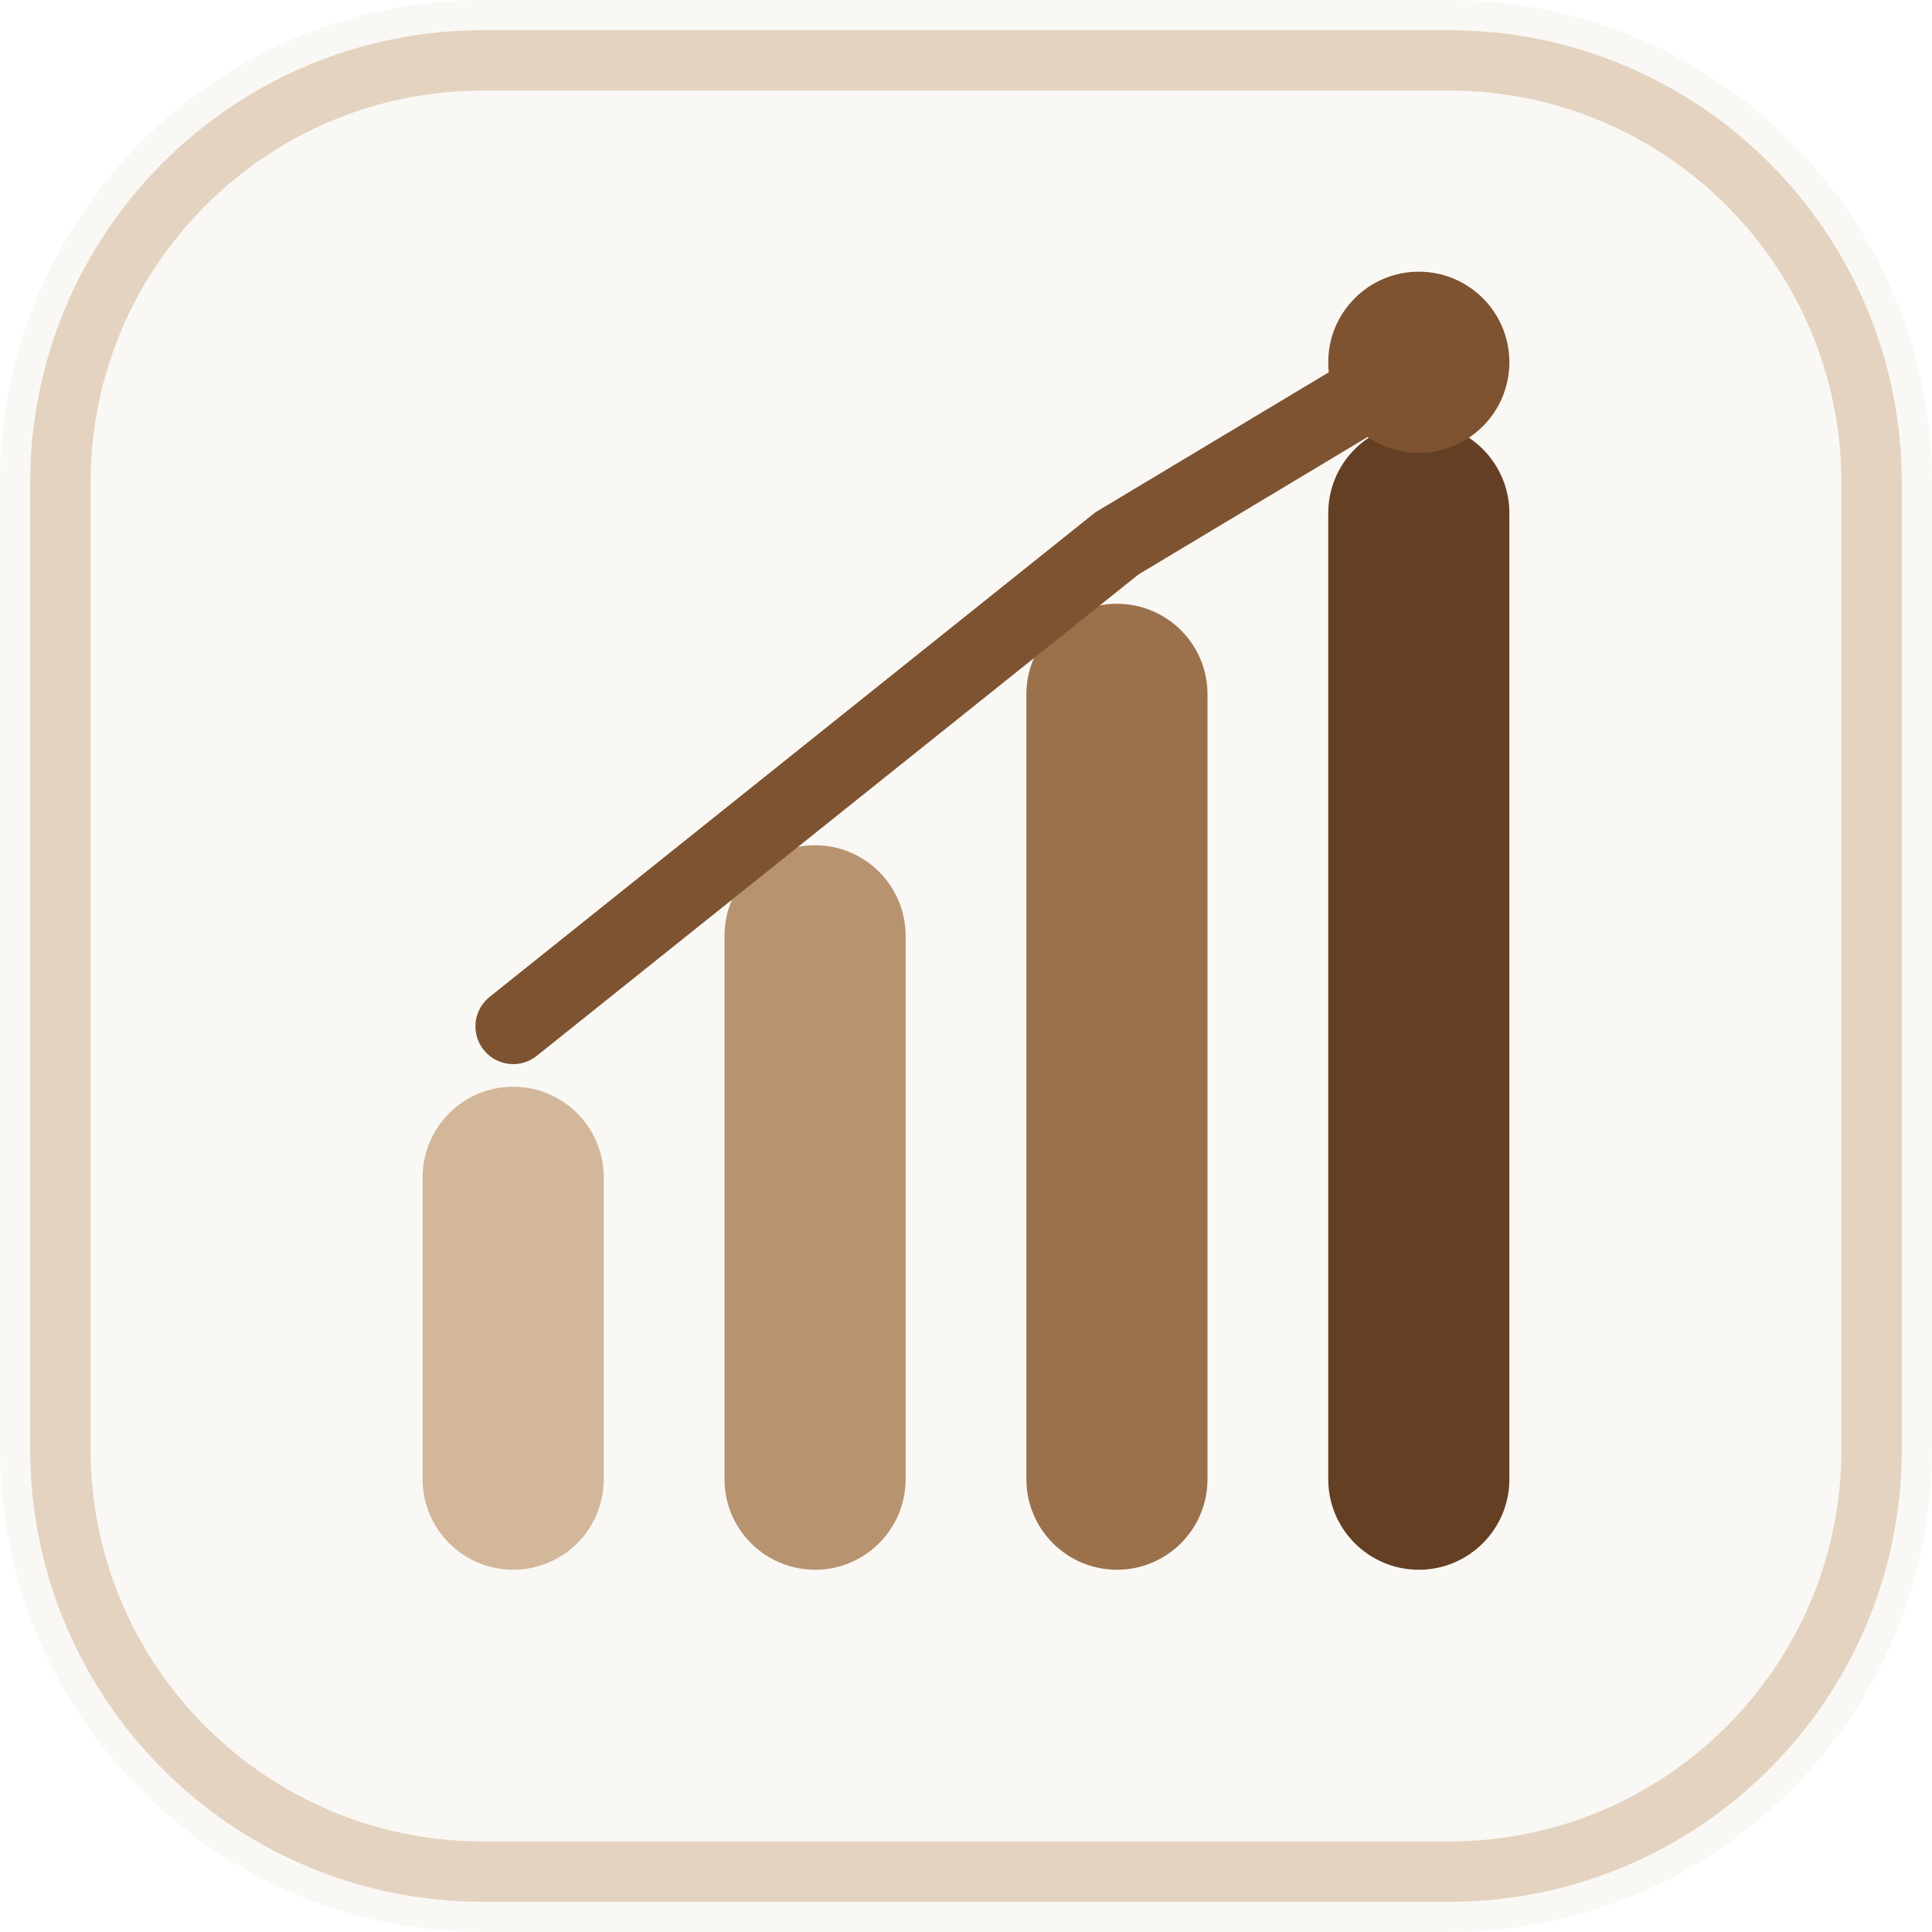
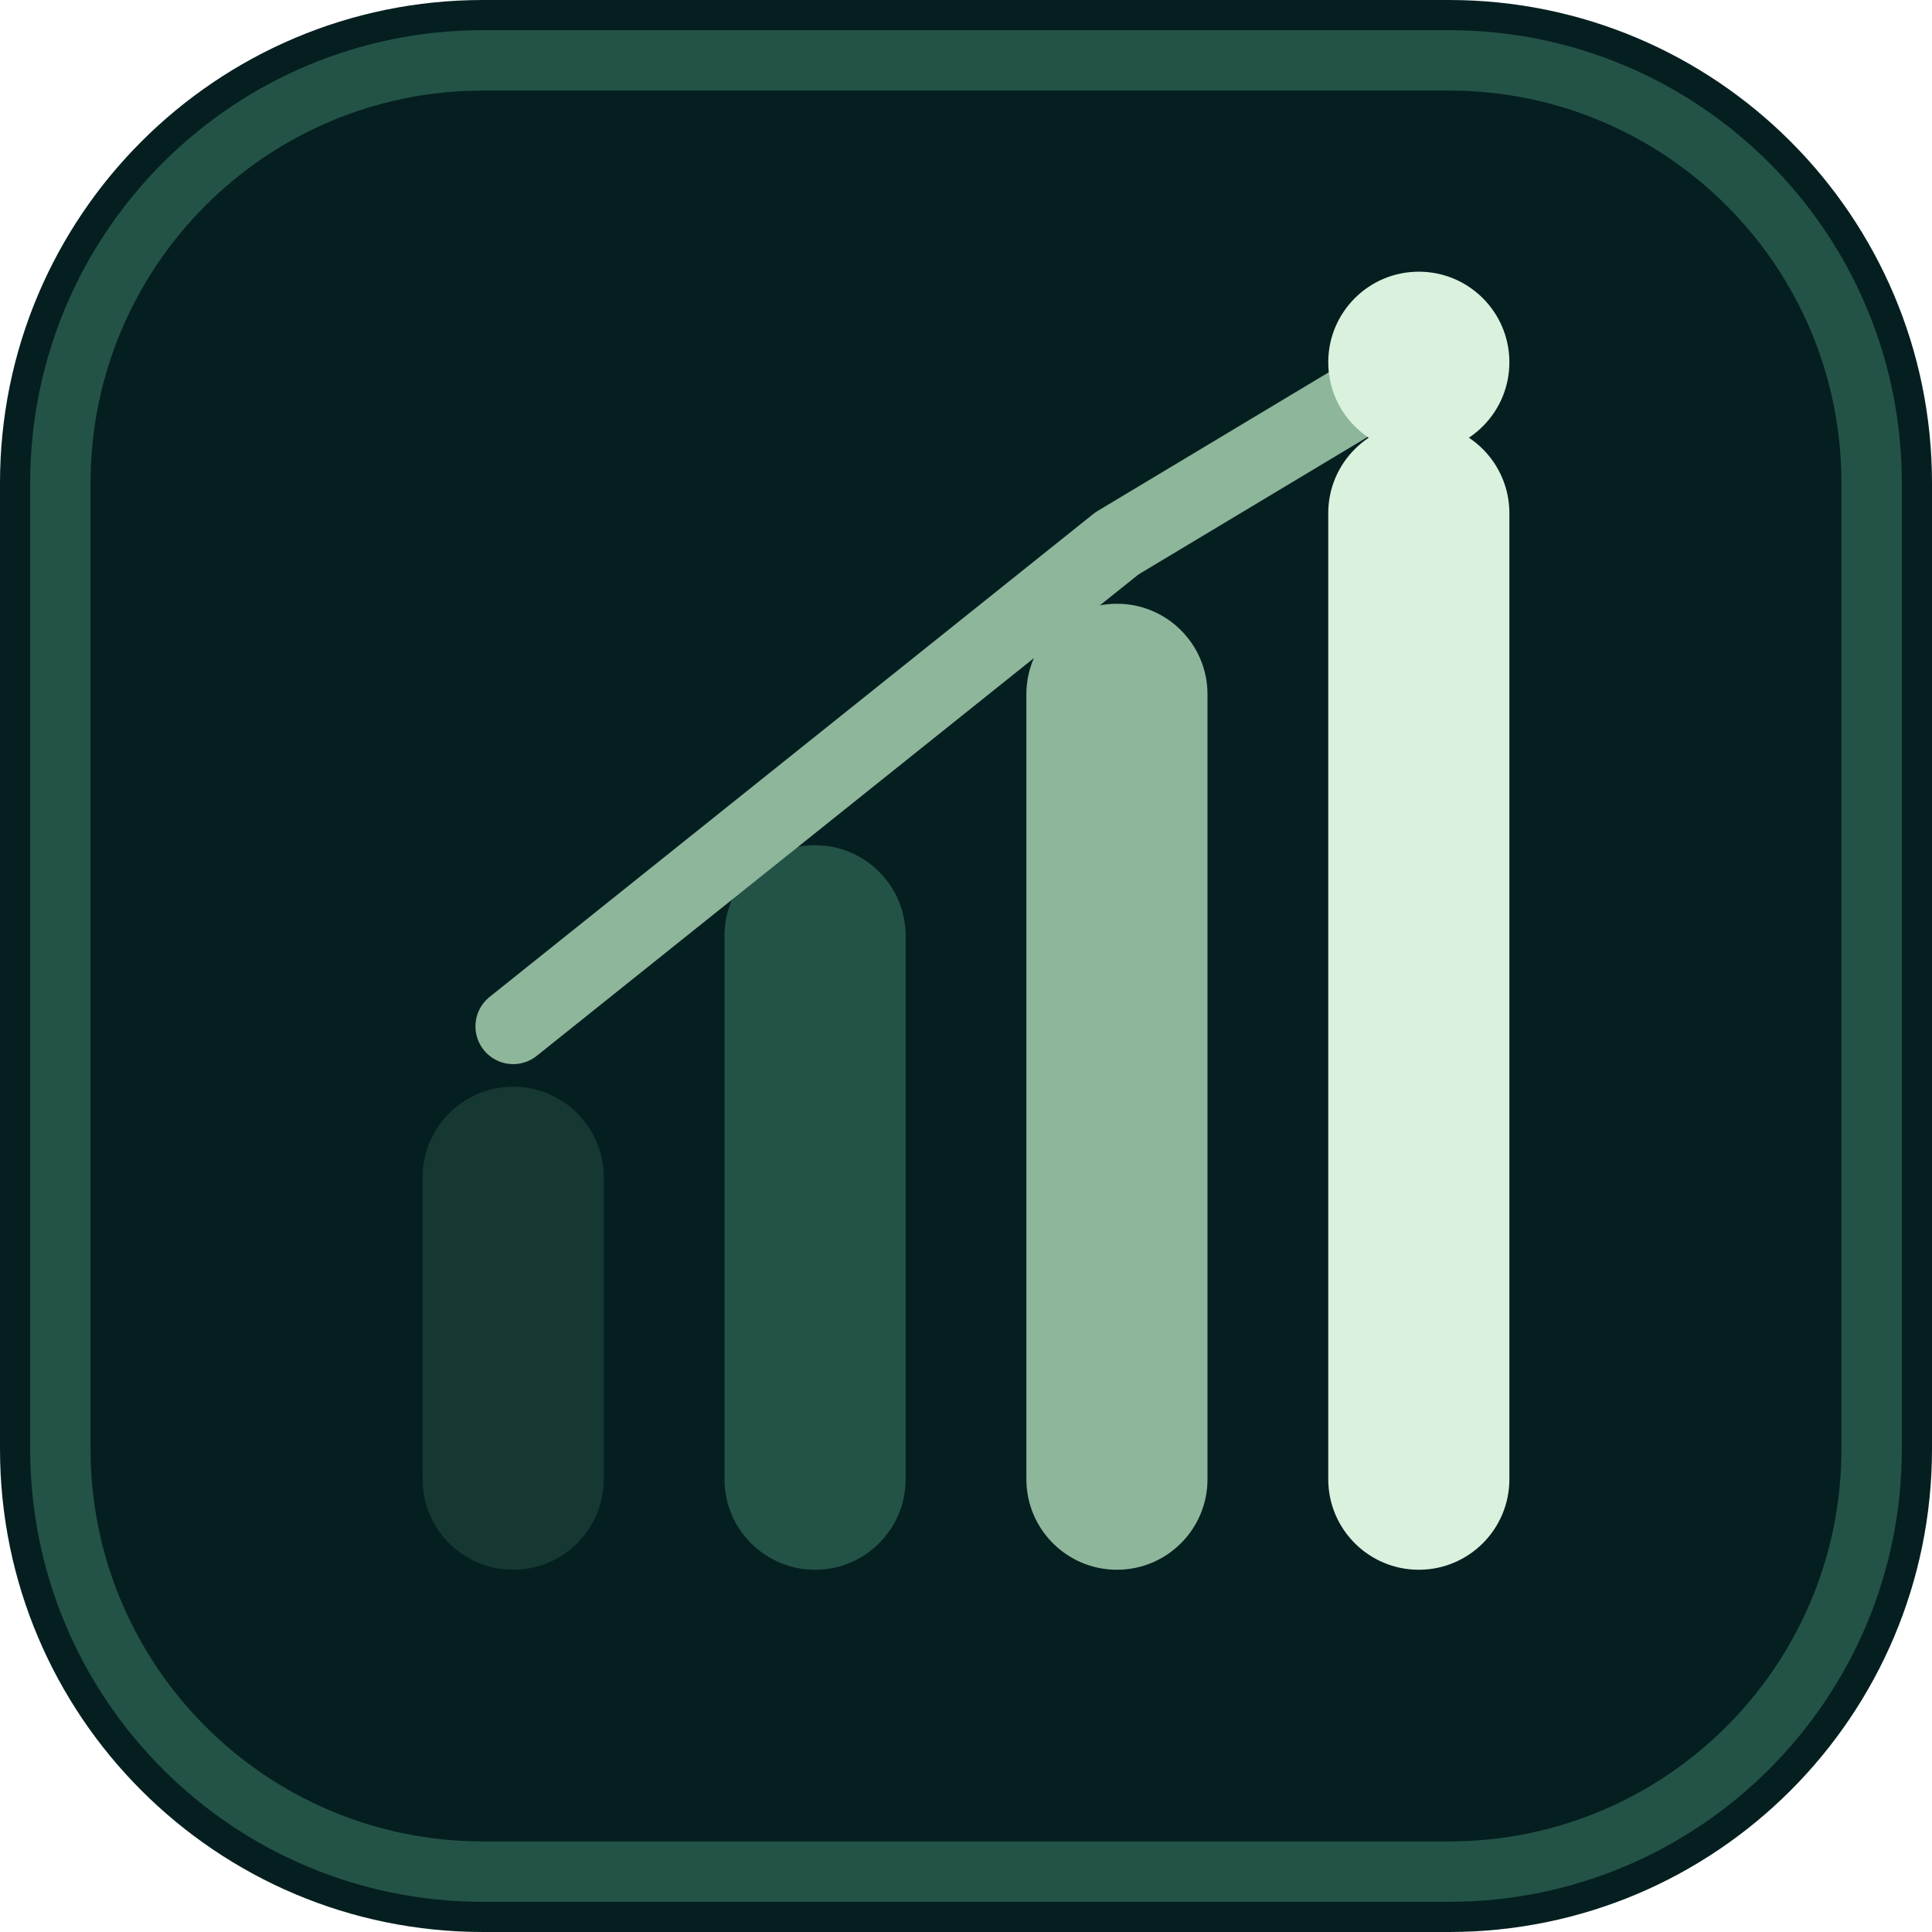
<svg xmlns="http://www.w3.org/2000/svg" viewBox="0 0 64 64" fill="none">
-   <defs>
-     <linearGradient id="brownGrad" x1="0%" y1="0%" x2="100%" y2="100%">
-       <stop offset="0%" stop-color="#9B714B" />
-       <stop offset="100%" stop-color="#643F23" />
-     </linearGradient>
-   </defs>
-   <rect width="64" height="64" rx="16" fill="#FAF8F5" />
-   <rect x="2" y="2" width="60" height="60" rx="14" stroke="#E4D3C0" stroke-width="2" />
-   <rect x="14" y="36" width="6" height="16" rx="3" fill="#D2B79B" />
-   <rect x="24" y="28" width="6" height="24" rx="3" fill="#B89370" />
-   <rect x="34" y="20" width="6" height="32" rx="3" fill="#9B714B" />
-   <rect x="44" y="14" width="6" height="38" rx="3" fill="#643F23" />
-   <path d="M 17 34 L 27 26 L 37 18 L 47 12" stroke="#7E5331" stroke-width="2.5" stroke-linecap="round" stroke-linejoin="round" />
-   <circle cx="47" cy="12" r="3" fill="#7E5331" />
+   <rect width="64" height="64" rx="16" fill="#051F20" />
+   <rect x="2" y="2" width="60" height="60" rx="14" stroke="#235347" stroke-width="2" />
+   <rect x="14" y="36" width="6" height="16" rx="3" fill="#163832" />
+   <rect x="24" y="28" width="6" height="24" rx="3" fill="#235347" />
+   <rect x="34" y="20" width="6" height="32" rx="3" fill="#8EB69B" />
+   <rect x="44" y="14" width="6" height="38" rx="3" fill="#DAF1DE" />
+   <path d="M 17 34 L 27 26 L 37 18 L 47 12" stroke="#8EB69B" stroke-width="2.5" stroke-linecap="round" stroke-linejoin="round" />
+   <circle cx="47" cy="12" r="3" fill="#DAF1DE" />
</svg>
